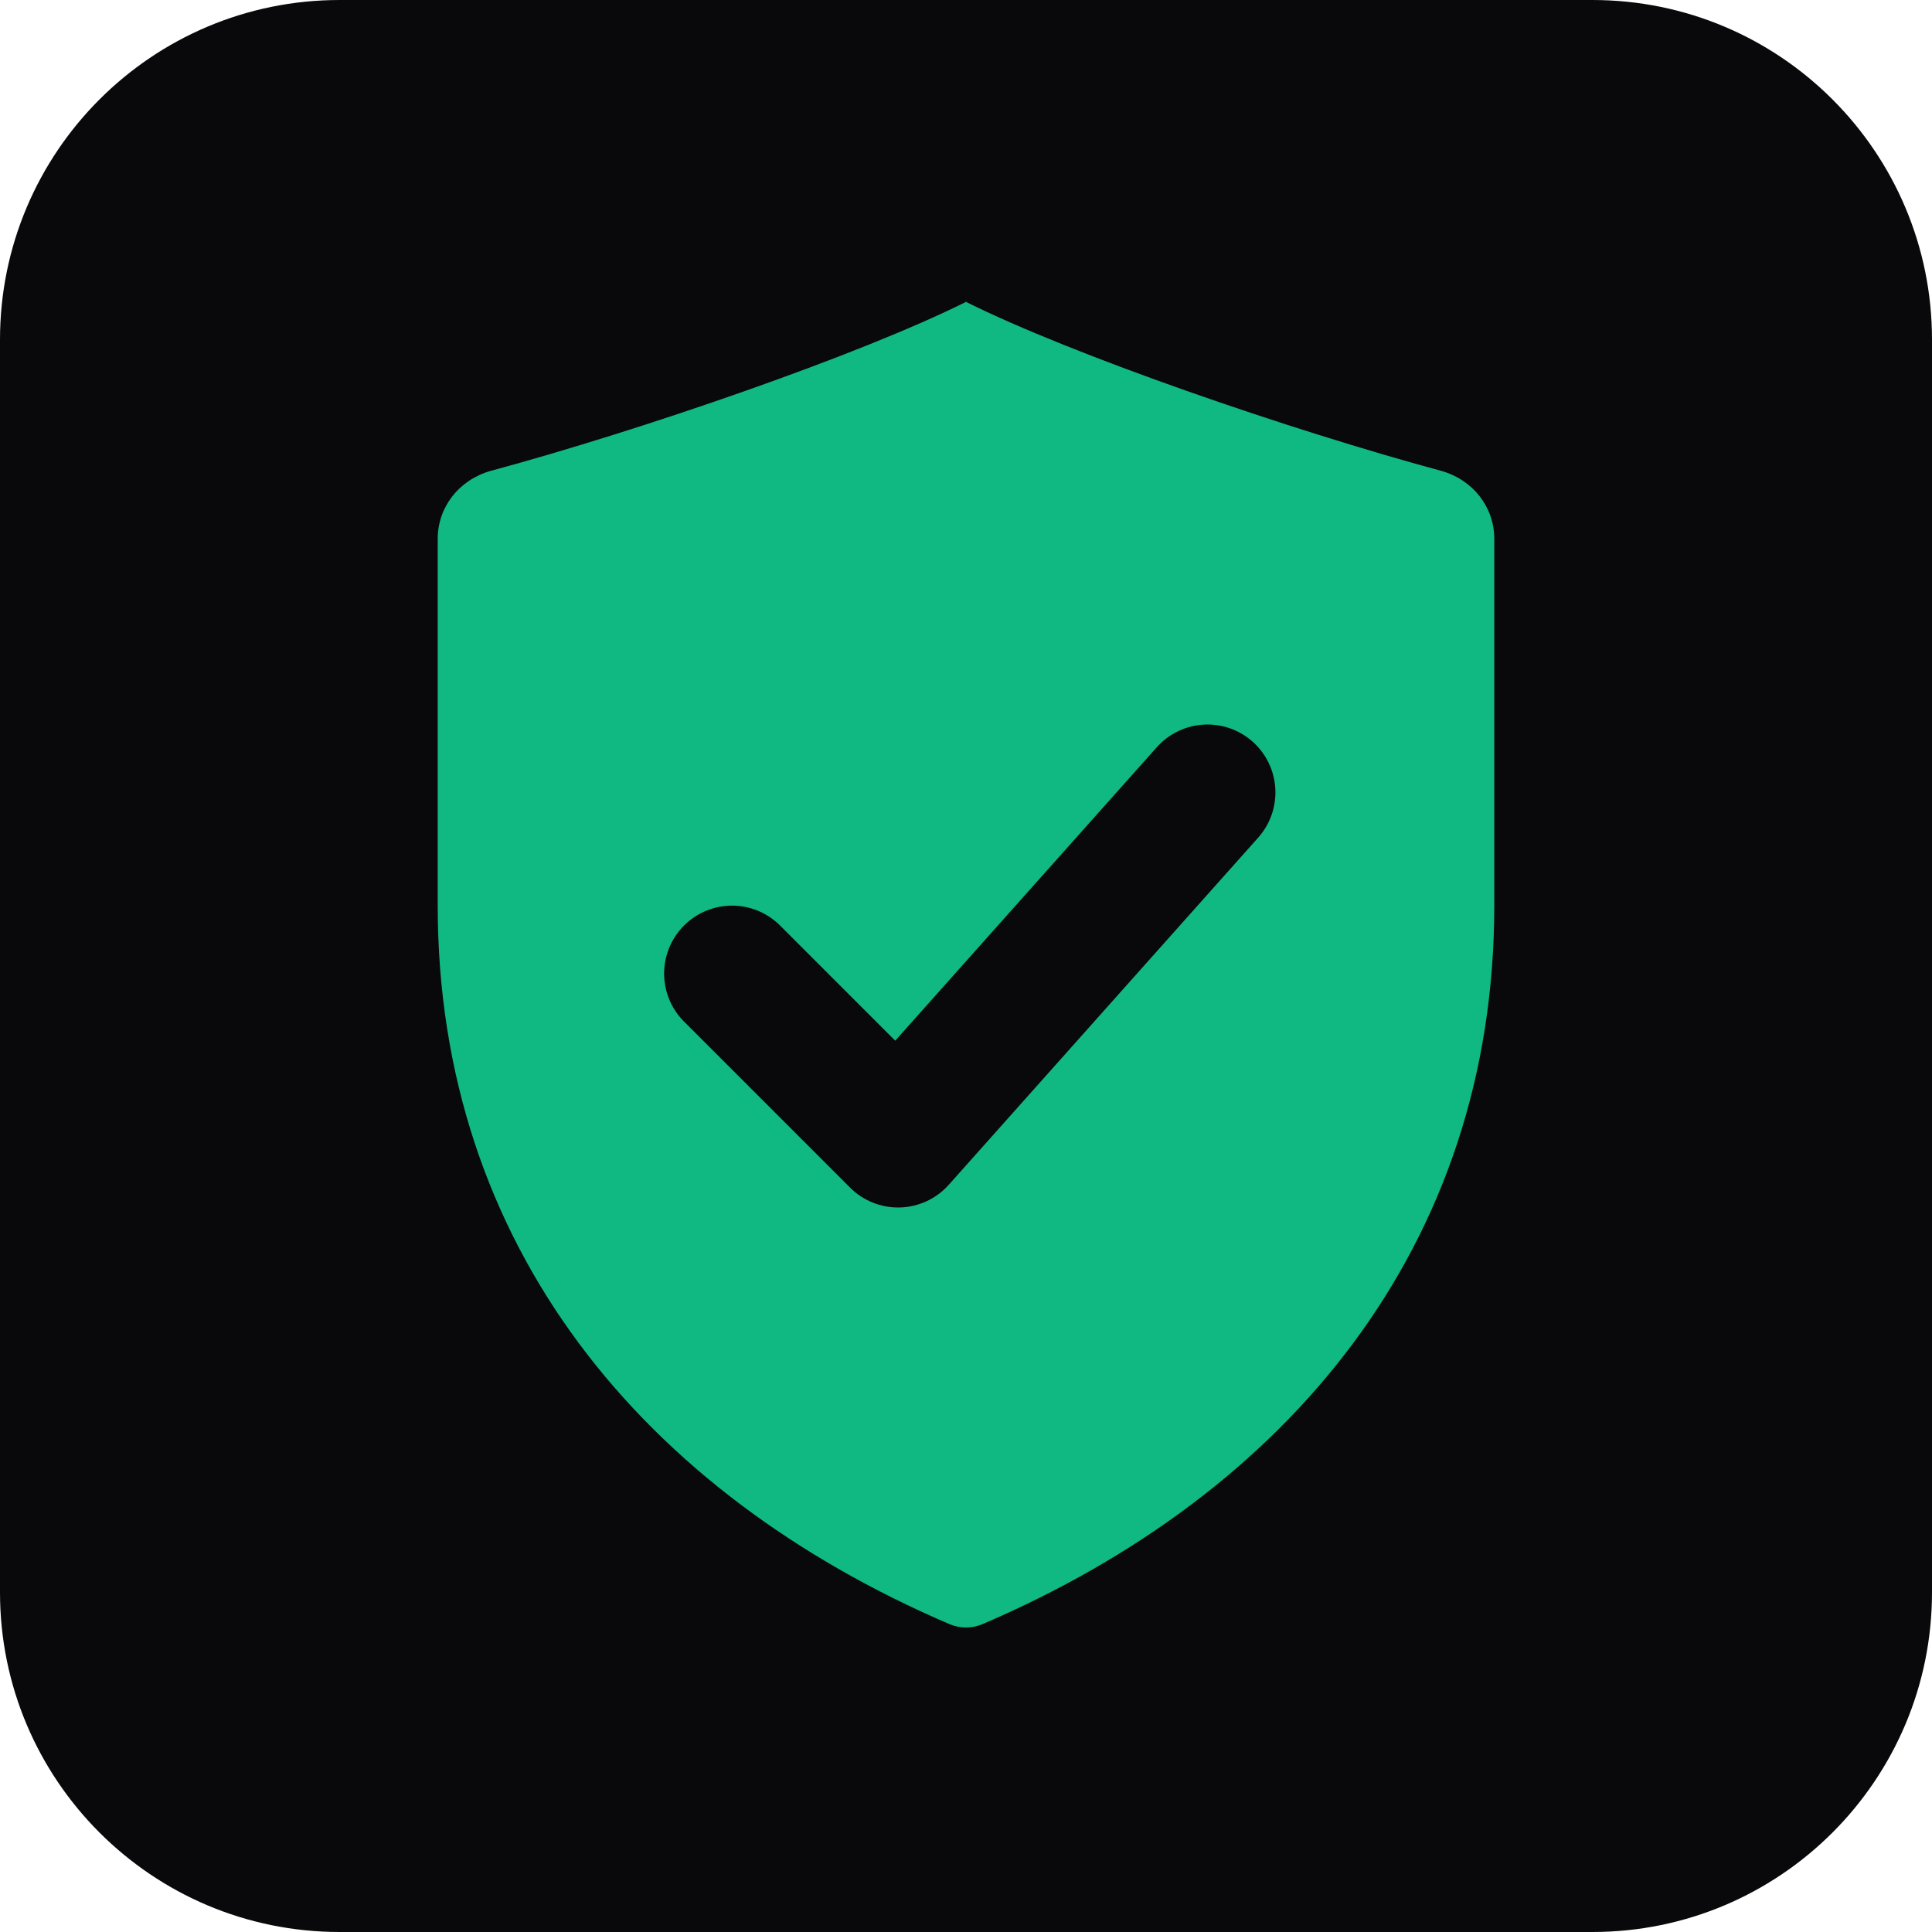
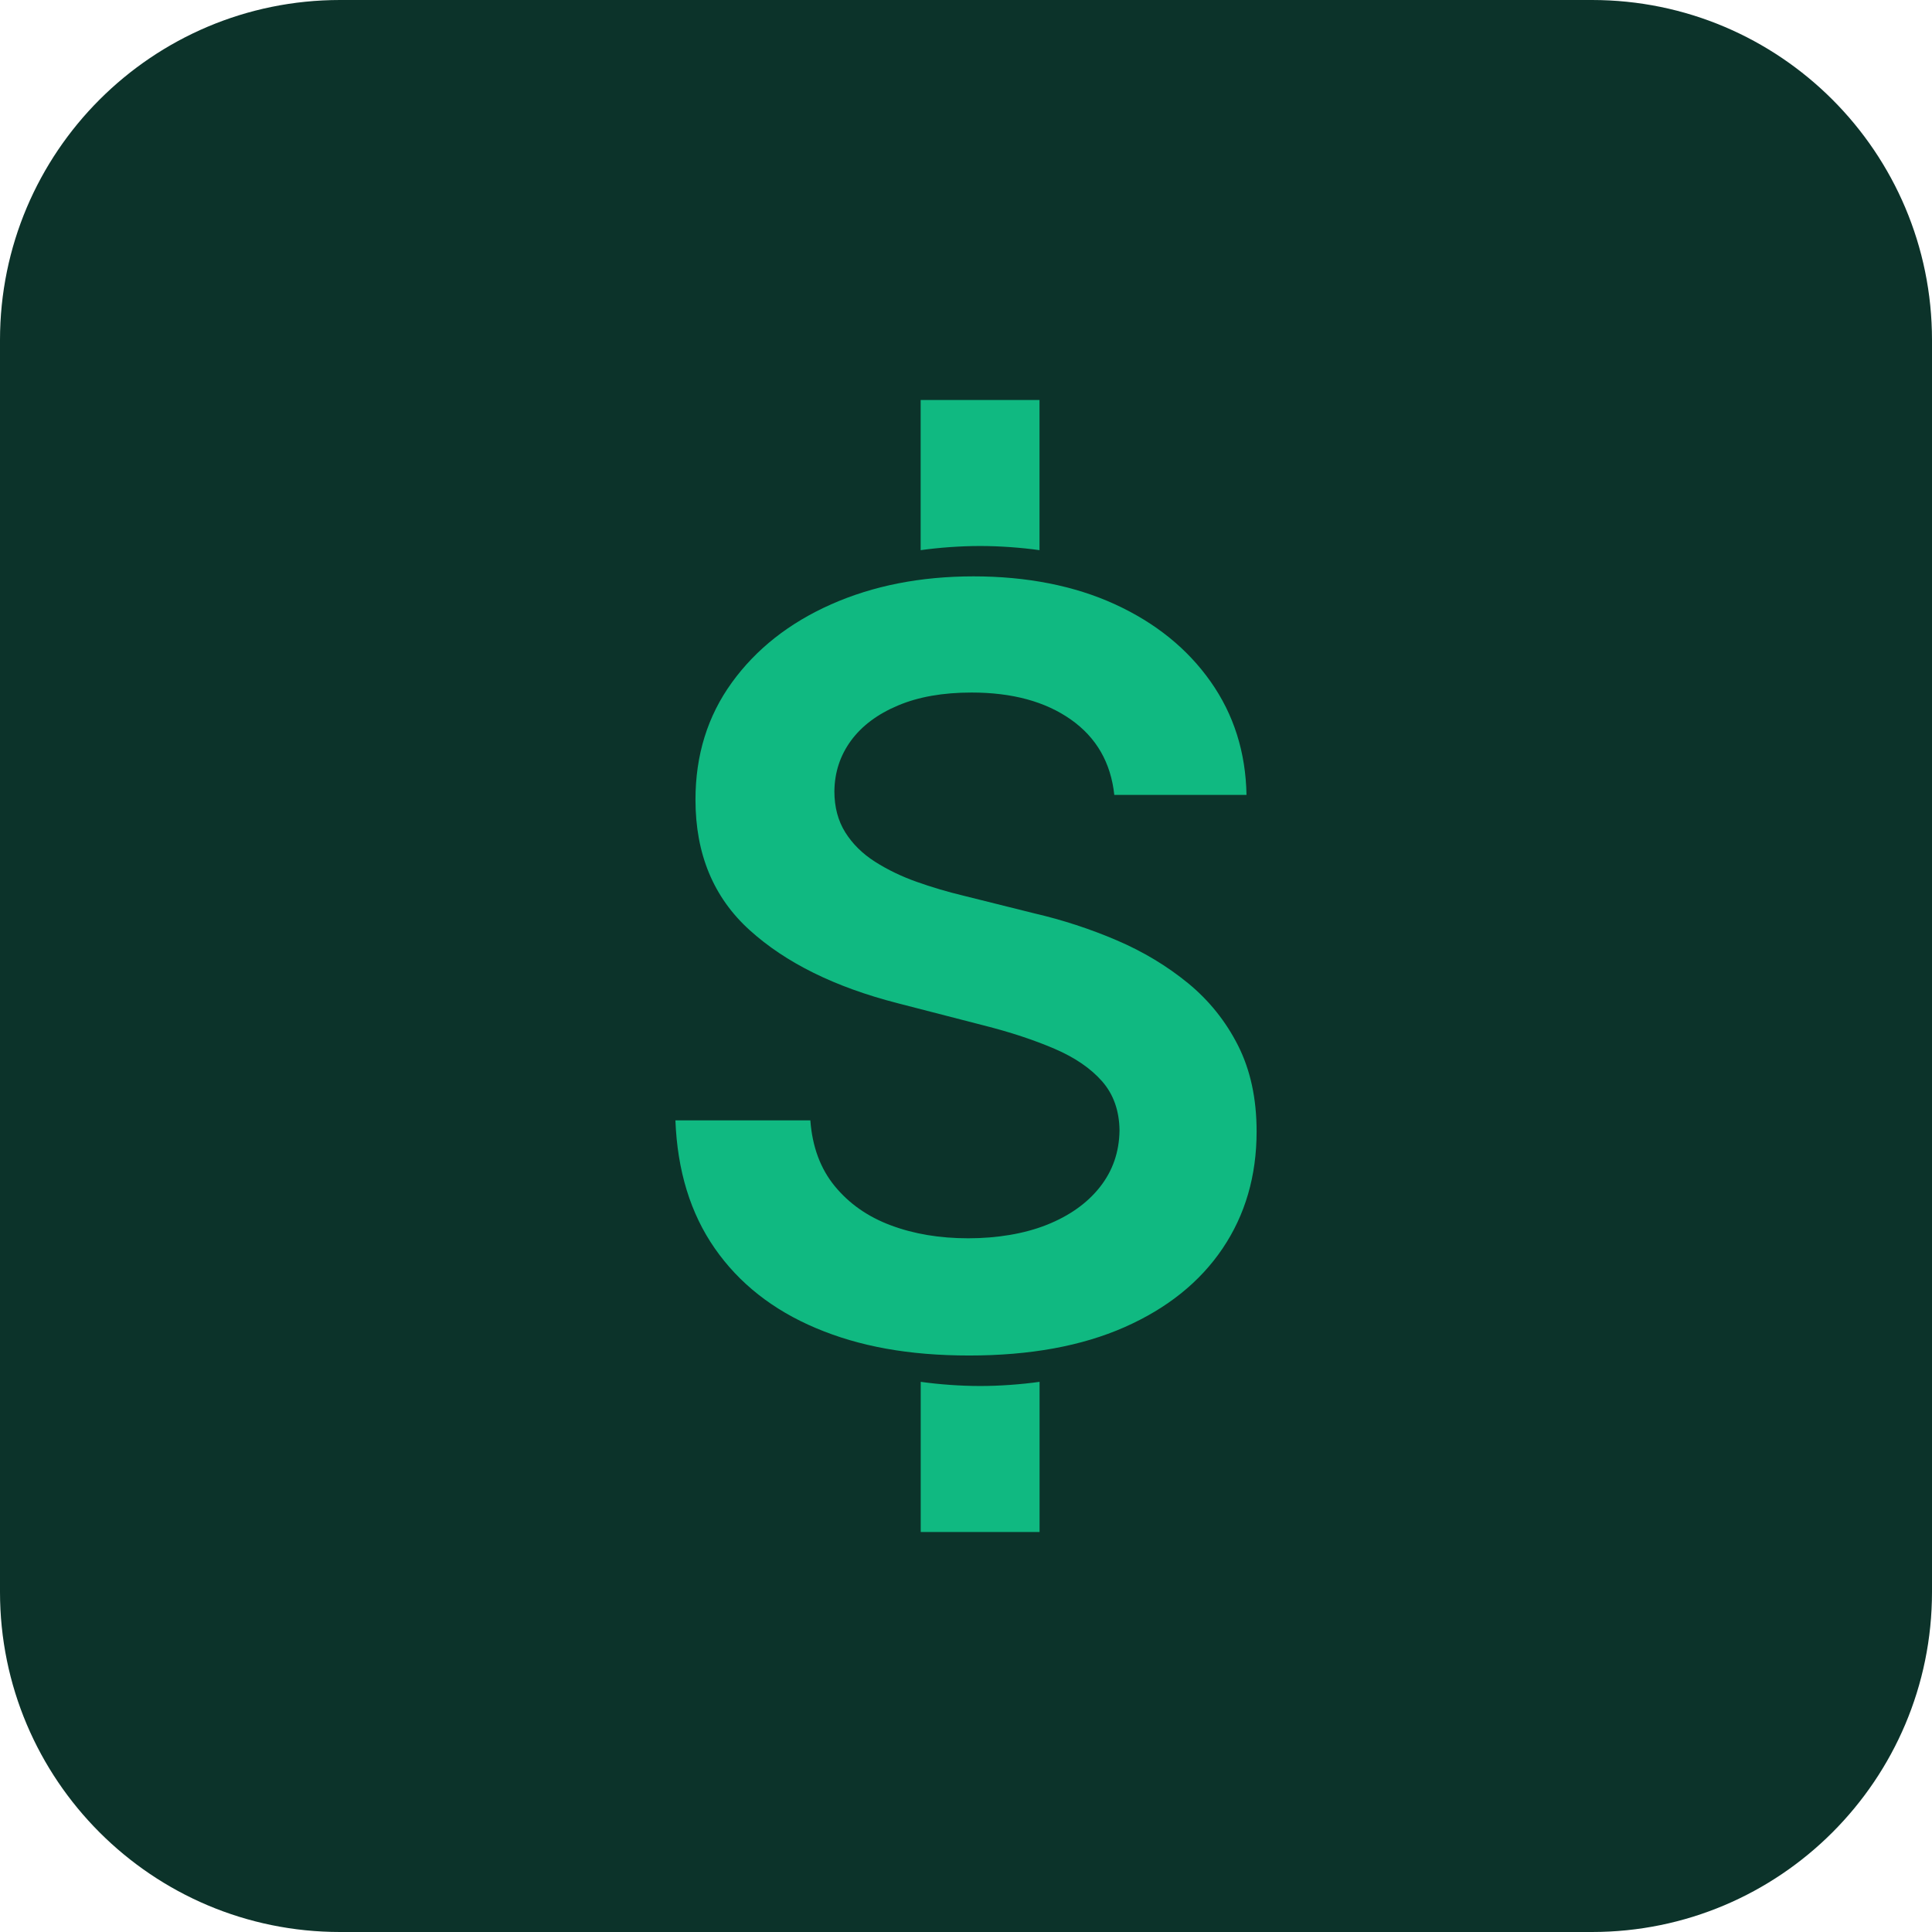
<svg xmlns="http://www.w3.org/2000/svg" width="512" height="512" viewBox="0 0 512 512">
-   <rect width="512" height="512" rx="90" fill="#09090b" />
-   <g transform="translate(56 56) scale(4)">
-     <path d="M50 6 C 43 9.5, 28.5 14.5, 18.5 17.2 C 16.4 17.8 15 19.6 15 21.7 L15 46 C15 68.5 28.6 84.9 48.9 93.6 C49.6 93.9 50.4 93.9 51.1 93.6 C71.4 84.9 85 68.5 85 46 L85 21.7 C85 19.6 83.6 17.8 81.5 17.2 C71.5 14.5 57 9.5 50 6 Z" fill="#10b981" />
-     <path d="M34.5 50.5 L45.5 61.5 L66 38.5" fill="none" stroke="#09090b" stroke-width="9" stroke-linecap="round" stroke-linejoin="round" />
+   <rect width="512" height="512" rx="90.112" fill="#0c332a" />
+   <g transform="translate(178.99 106.00) scale(1.72672)" fill="#10b981">
+     <path d="M67.36,60.62c-.53-4.96-2.75-8.82-6.67-11.58-3.92-2.76-9-4.14-15.24-4.14-4.39,0-8.15.66-11.29,1.99-3.14,1.32-5.54,3.12-7.21,5.39-1.66,2.27-2.52,4.86-2.55,7.78,0,2.42.56,4.52,1.67,6.3,1.12,1.78,2.64,3.28,4.57,4.51,1.93,1.23,4.07,2.26,6.41,3.09,2.35.83,4.71,1.53,7.09,2.1l10.9,2.72c4.39,1.02,8.62,2.4,12.68,4.14,4.07,1.74,7.72,3.94,10.95,6.58,3.23,2.65,5.8,5.85,7.69,9.59,1.89,3.75,2.84,8.13,2.84,13.17,0,6.81-1.74,12.8-5.22,17.96-3.48,5.16-8.5,9.19-15.07,12.09-6.56,2.89-14.5,4.34-23.81,4.34s-16.88-1.4-23.52-4.2c-6.64-2.8-11.82-6.89-15.55-12.26S.3,118.28,0,110.56h20.71c.3,4.05,1.55,7.42,3.75,10.1s5.06,4.69,8.6,6.01c3.54,1.33,7.5,1.99,11.89,1.99s8.6-.69,12.06-2.07c3.46-1.38,6.18-3.31,8.14-5.79s2.97-5.38,3.01-8.71c-.04-3.03-.93-5.53-2.67-7.52-1.74-1.98-4.17-3.65-7.29-4.99-3.12-1.34-6.76-2.55-10.92-3.6l-13.22-3.41c-9.57-2.46-17.13-6.19-22.67-11.21-5.54-5.01-8.31-11.68-8.31-20.01,0-6.85,1.86-12.84,5.59-17.99,3.73-5.15,8.81-9.15,15.24-12s13.71-4.29,21.85-4.29,15.48,1.43,21.71,4.29,11.11,6.81,14.67,11.86c3.56,5.05,5.39,10.85,5.51,17.39h-20.26Z" />
+     <path d="M55.89,173.74v-23.05c-2.76.39-6.09.64-9.12.64-3.03,0-6.37-.25-9.12-.64v23.05h18.24Z" />
+     <path d="M37.64,0v23.05c2.76-.39,6.09-.64,9.12-.64,3.03,0,6.37.25,9.12.64V0h-18.24Z" />
  </g>
</svg>
